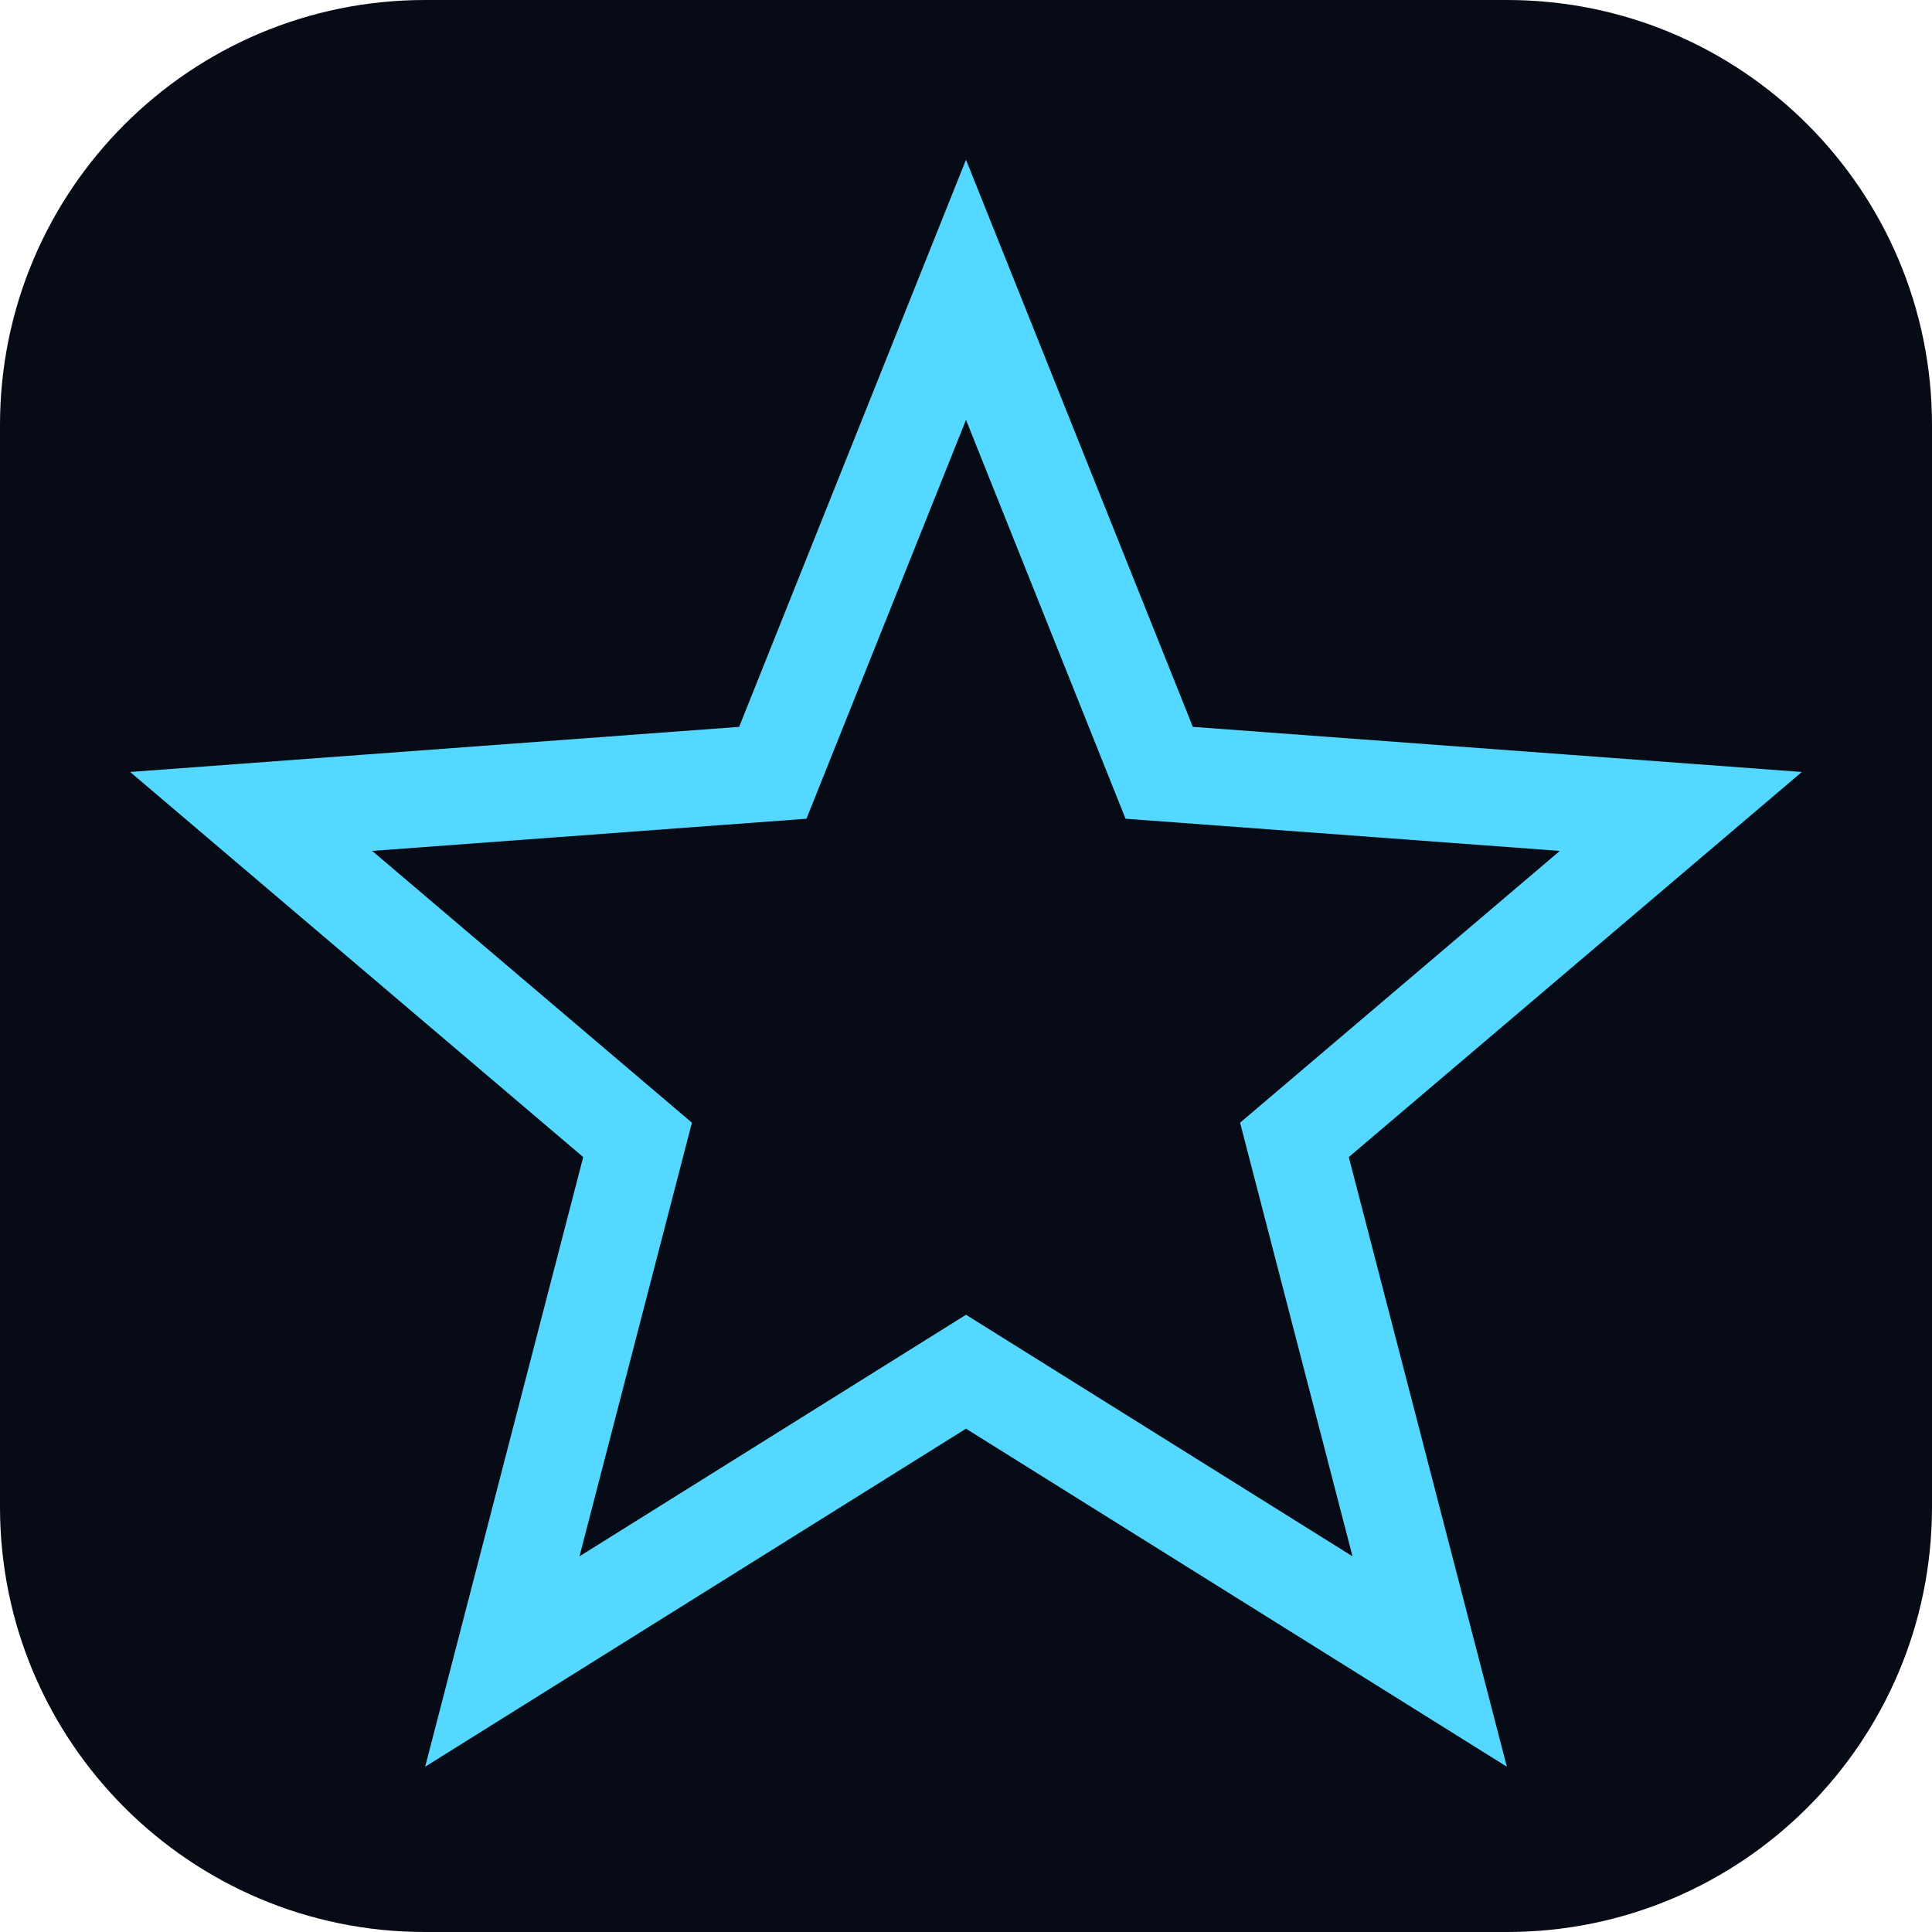
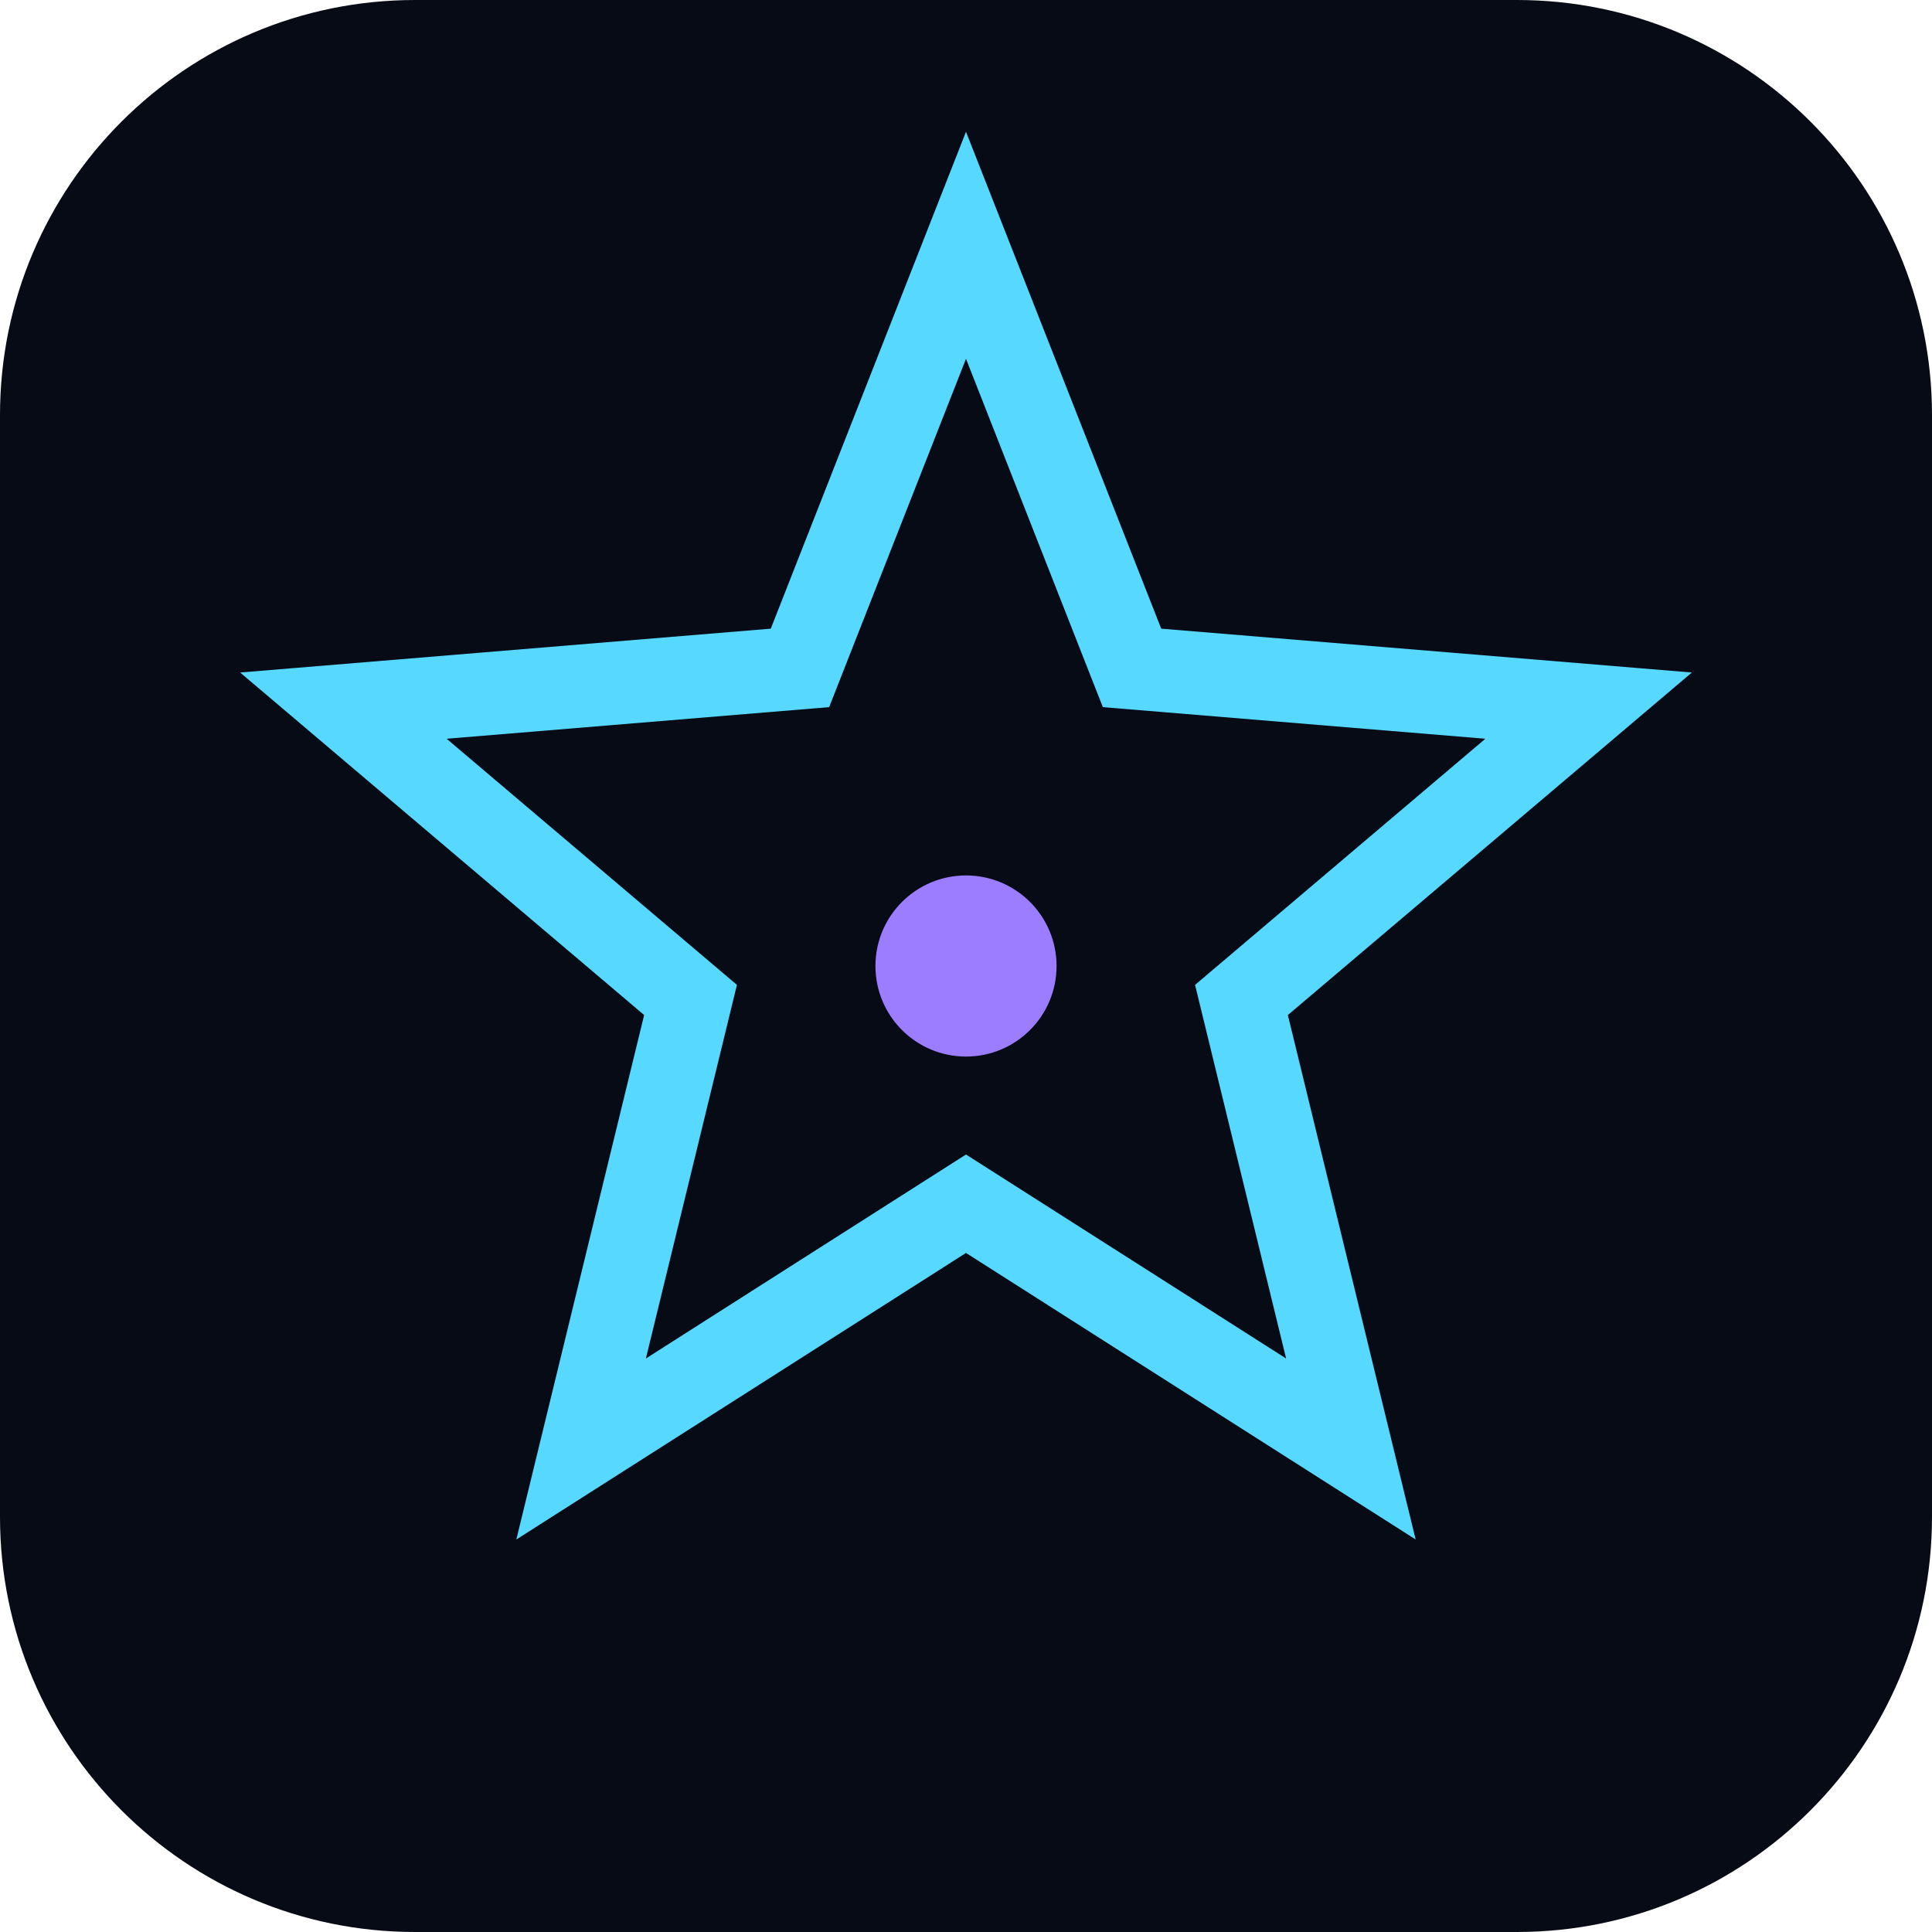
- <svg xmlns="http://www.w3.org/2000/svg" viewBox="0 0 100 100">
-   <rect width="100" height="100" rx="22" fill="#070b16" />
-   <path d="M50 15l10 25 27 2-20 17 7 27-24-15-24 15 7-27-20-17 27-2z" fill="none" stroke="#55d8ff" stroke-width="5" />
+ <svg xmlns="http://www.w3.org/2000/svg" viewBox="0 0 512 512">
+   <rect width="512" height="512" rx="110" fill="#070b16" />
+   <path d="M256 65l44 112 121 10-92 78 29 119-102-65-102 65 29-119-92-78 121-10z" fill="none" stroke="#57d9ff" stroke-width="22" />
+   <circle cx="256" cy="256" r="24" fill="#9c7cff" />
</svg>
